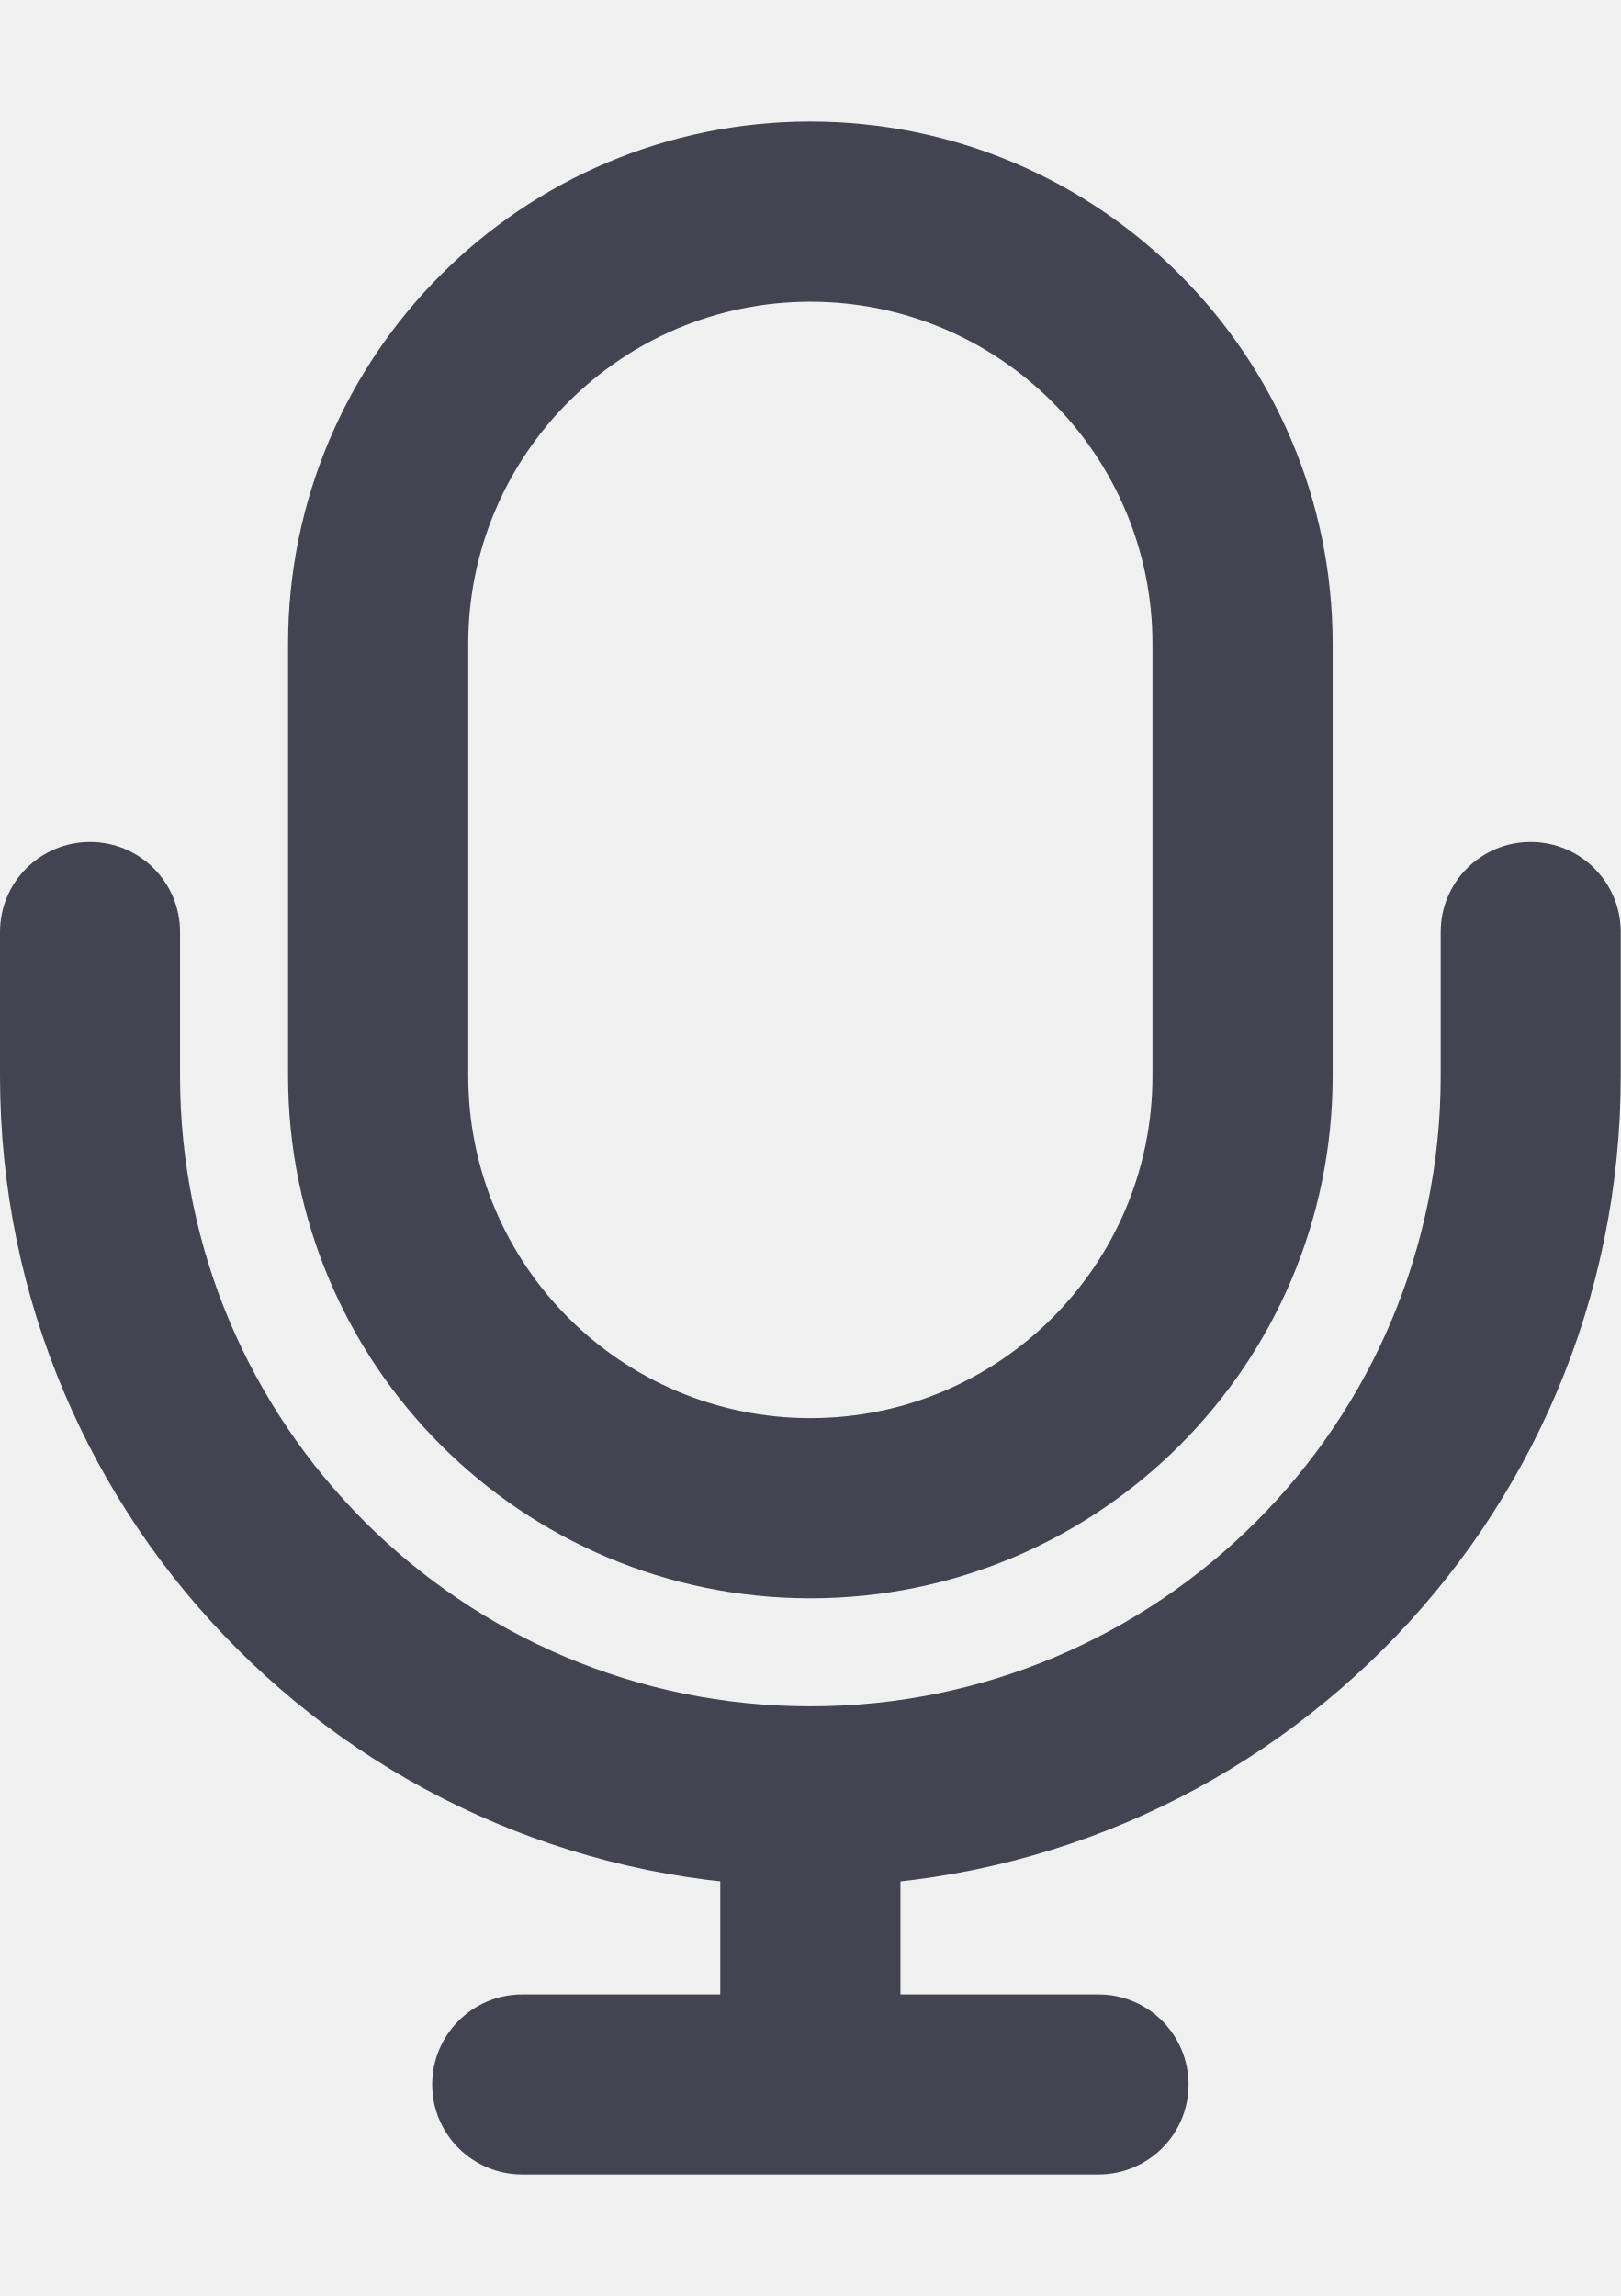
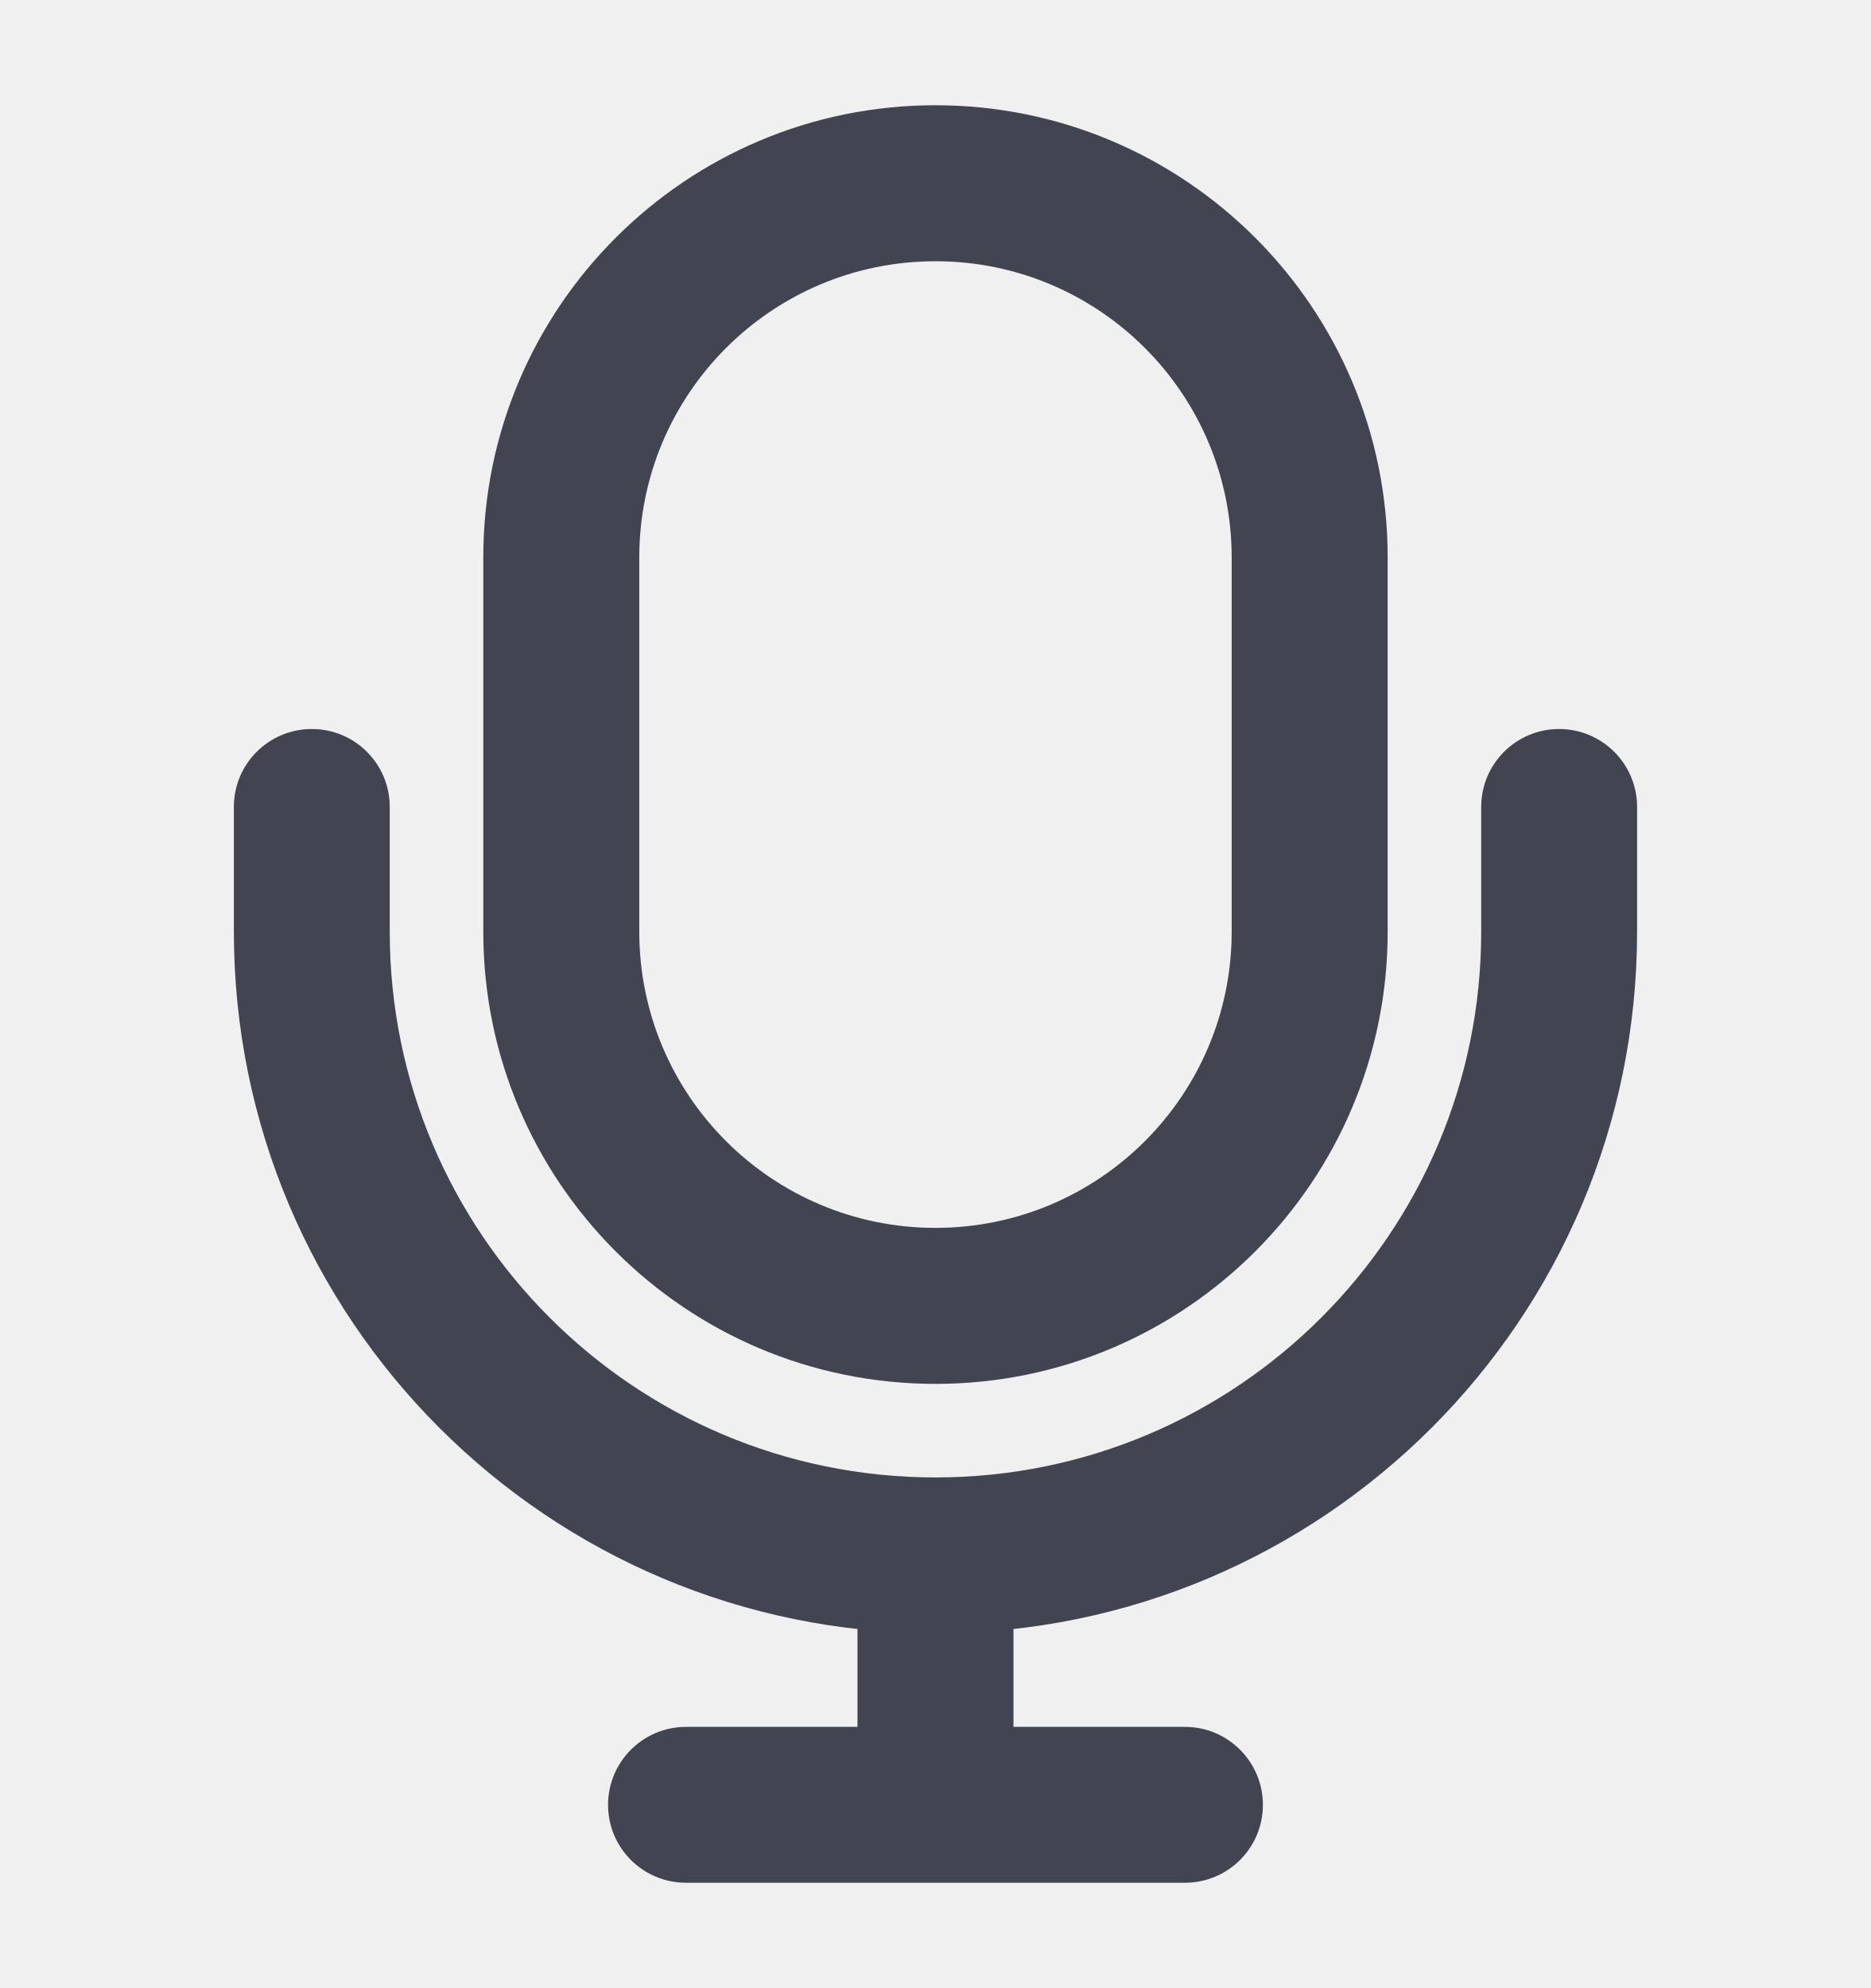
- <svg xmlns="http://www.w3.org/2000/svg" width="12" height="17" viewBox="0 0 12 17" fill="none">
-   <path fill-rule="evenodd" clip-rule="evenodd" d="M2.133 4.767C2.133 2.632 3.865 0.9 6 0.9C8.136 0.9 9.867 2.632 9.867 4.767V7.967C9.867 10.103 8.136 11.834 6 11.834C3.865 11.834 2.133 10.103 2.133 7.967V4.767ZM6 2.234C4.601 2.234 3.467 3.368 3.467 4.767V7.967C3.467 9.366 4.601 10.5 6 10.5C7.399 10.5 8.533 9.366 8.533 7.967V4.767C8.533 3.368 7.399 2.234 6 2.234Z" fill="#424551" />
-   <path fill-rule="evenodd" clip-rule="evenodd" d="M0.667 6.234C1.035 6.234 1.333 6.532 1.333 6.9V7.967C1.333 10.544 3.423 12.634 6 12.634C8.577 12.634 10.667 10.544 10.667 7.967V6.9C10.667 6.532 10.965 6.234 11.333 6.234C11.701 6.234 12 6.532 12 6.9V7.967C12 11.281 9.314 13.967 6 13.967C2.686 13.967 0 11.281 0 7.967V6.9C0 6.532 0.298 6.234 0.667 6.234Z" fill="#424551" />
-   <path fill-rule="evenodd" clip-rule="evenodd" d="M6 13.167C6.368 13.167 6.667 13.466 6.667 13.834V14.767H8.133C8.502 14.767 8.8 15.066 8.8 15.434C8.8 15.802 8.502 16.1 8.133 16.1H3.867C3.498 16.1 3.2 15.802 3.2 15.434C3.2 15.066 3.498 14.767 3.867 14.767H5.333V13.834C5.333 13.466 5.632 13.167 6 13.167Z" fill="#424551" />
+ <svg xmlns="http://www.w3.org/2000/svg" width="16" height="17" viewBox="0 0 16 17" fill="none">
+   <g clip-path="url(#clip0_2735_251)">
+     <path fill-rule="evenodd" clip-rule="evenodd" d="M4.133 4.767C4.133 2.632 5.864 0.9 8 0.9C10.136 0.9 11.867 2.632 11.867 4.767V7.967C11.867 10.103 10.136 11.834 8 11.834C5.864 11.834 4.133 10.103 4.133 7.967V4.767ZM8 2.234C6.601 2.234 5.467 3.368 5.467 4.767V7.967C5.467 9.366 6.601 10.5 8 10.5C9.399 10.5 10.533 9.366 10.533 7.967V4.767C10.533 3.368 9.399 2.234 8 2.234Z" fill="#424551" />
+     <path fill-rule="evenodd" clip-rule="evenodd" d="M2.667 6.234C3.035 6.234 3.333 6.532 3.333 6.9V7.967C3.333 10.544 5.423 12.634 8 12.634C10.577 12.634 12.667 10.544 12.667 7.967V6.9C12.667 6.532 12.965 6.234 13.333 6.234C13.701 6.234 14 6.532 14 6.9V7.967C14 11.281 11.314 13.967 8 13.967C4.686 13.967 2 11.281 2 7.967V6.9C2 6.532 2.298 6.234 2.667 6.234Z" fill="#424551" />
+     <path fill-rule="evenodd" clip-rule="evenodd" d="M8 13.167C8.368 13.167 8.667 13.466 8.667 13.834V14.767H10.133C10.502 14.767 10.8 15.066 10.8 15.434C10.8 15.802 10.502 16.1 10.133 16.1H5.867C5.498 16.1 5.2 15.802 5.2 15.434C5.2 15.066 5.498 14.767 5.867 14.767H7.333V13.834C7.333 13.466 7.632 13.167 8 13.167Z" fill="#424551" />
+   </g>
+   <defs>
+     <clipPath id="clip0_2735_251">
+       <rect width="16" height="16" fill="white" transform="translate(0 0.5)" />
+     </clipPath>
+   </defs>
</svg>
